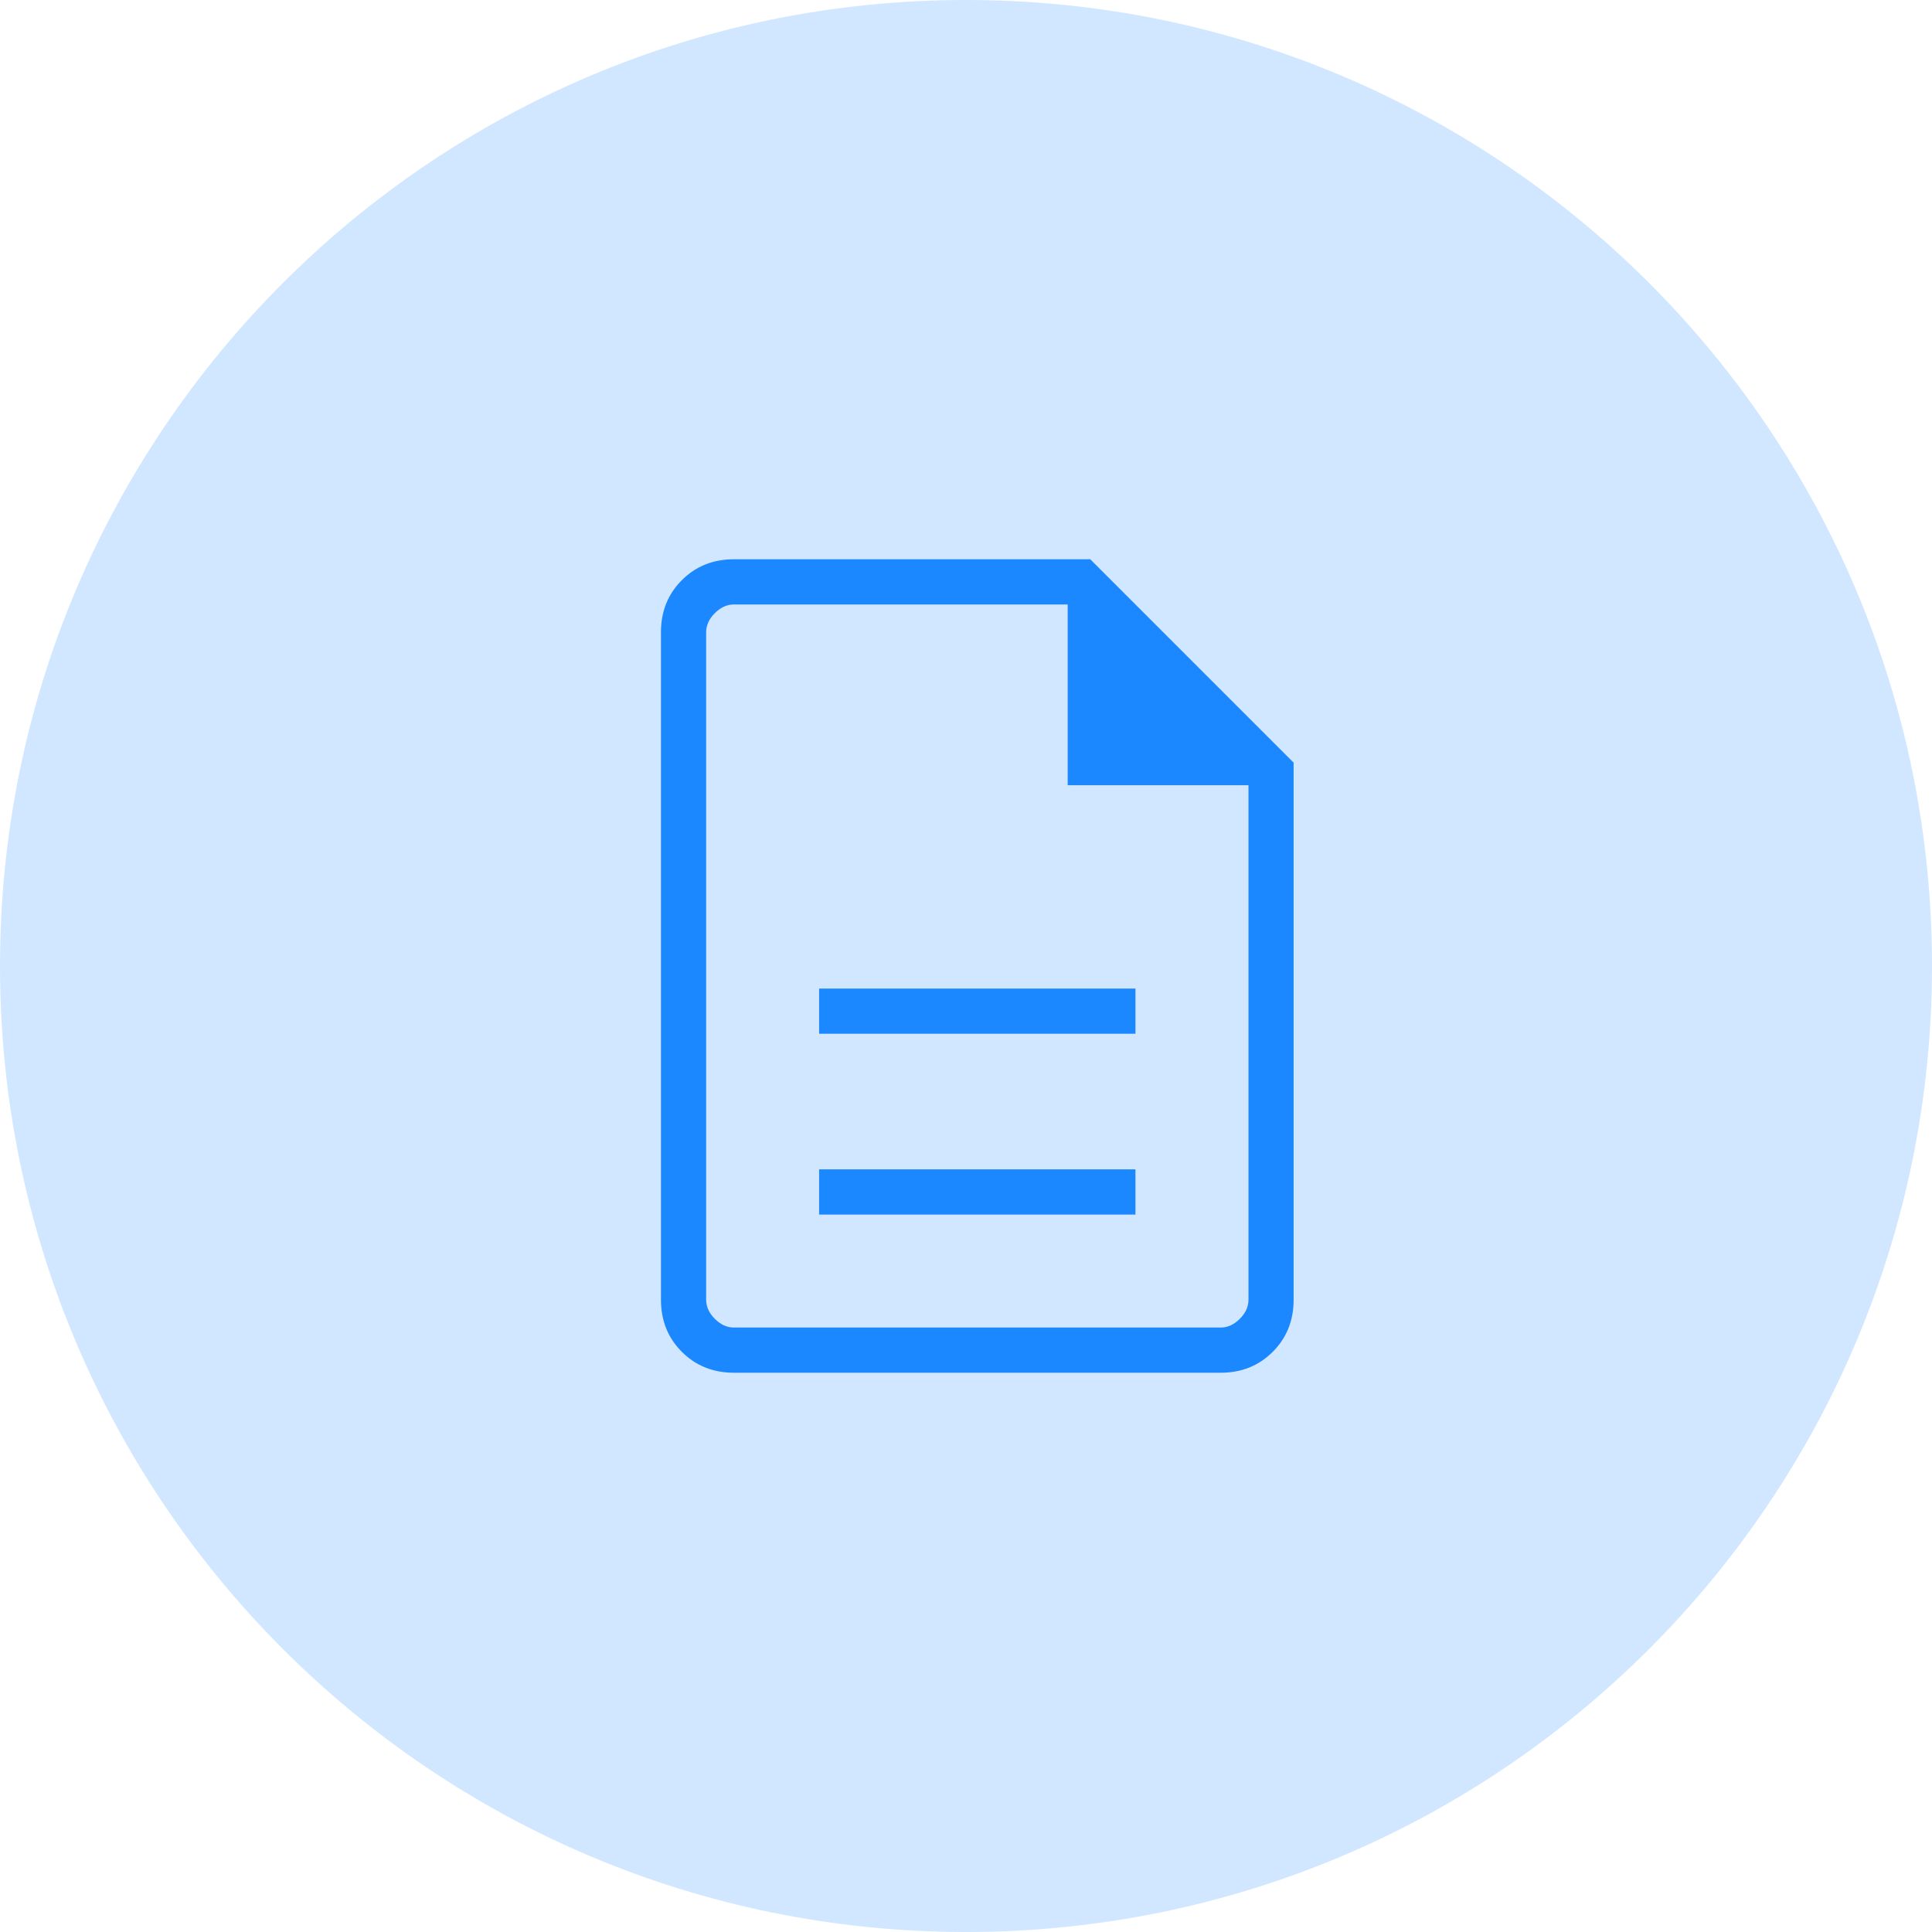
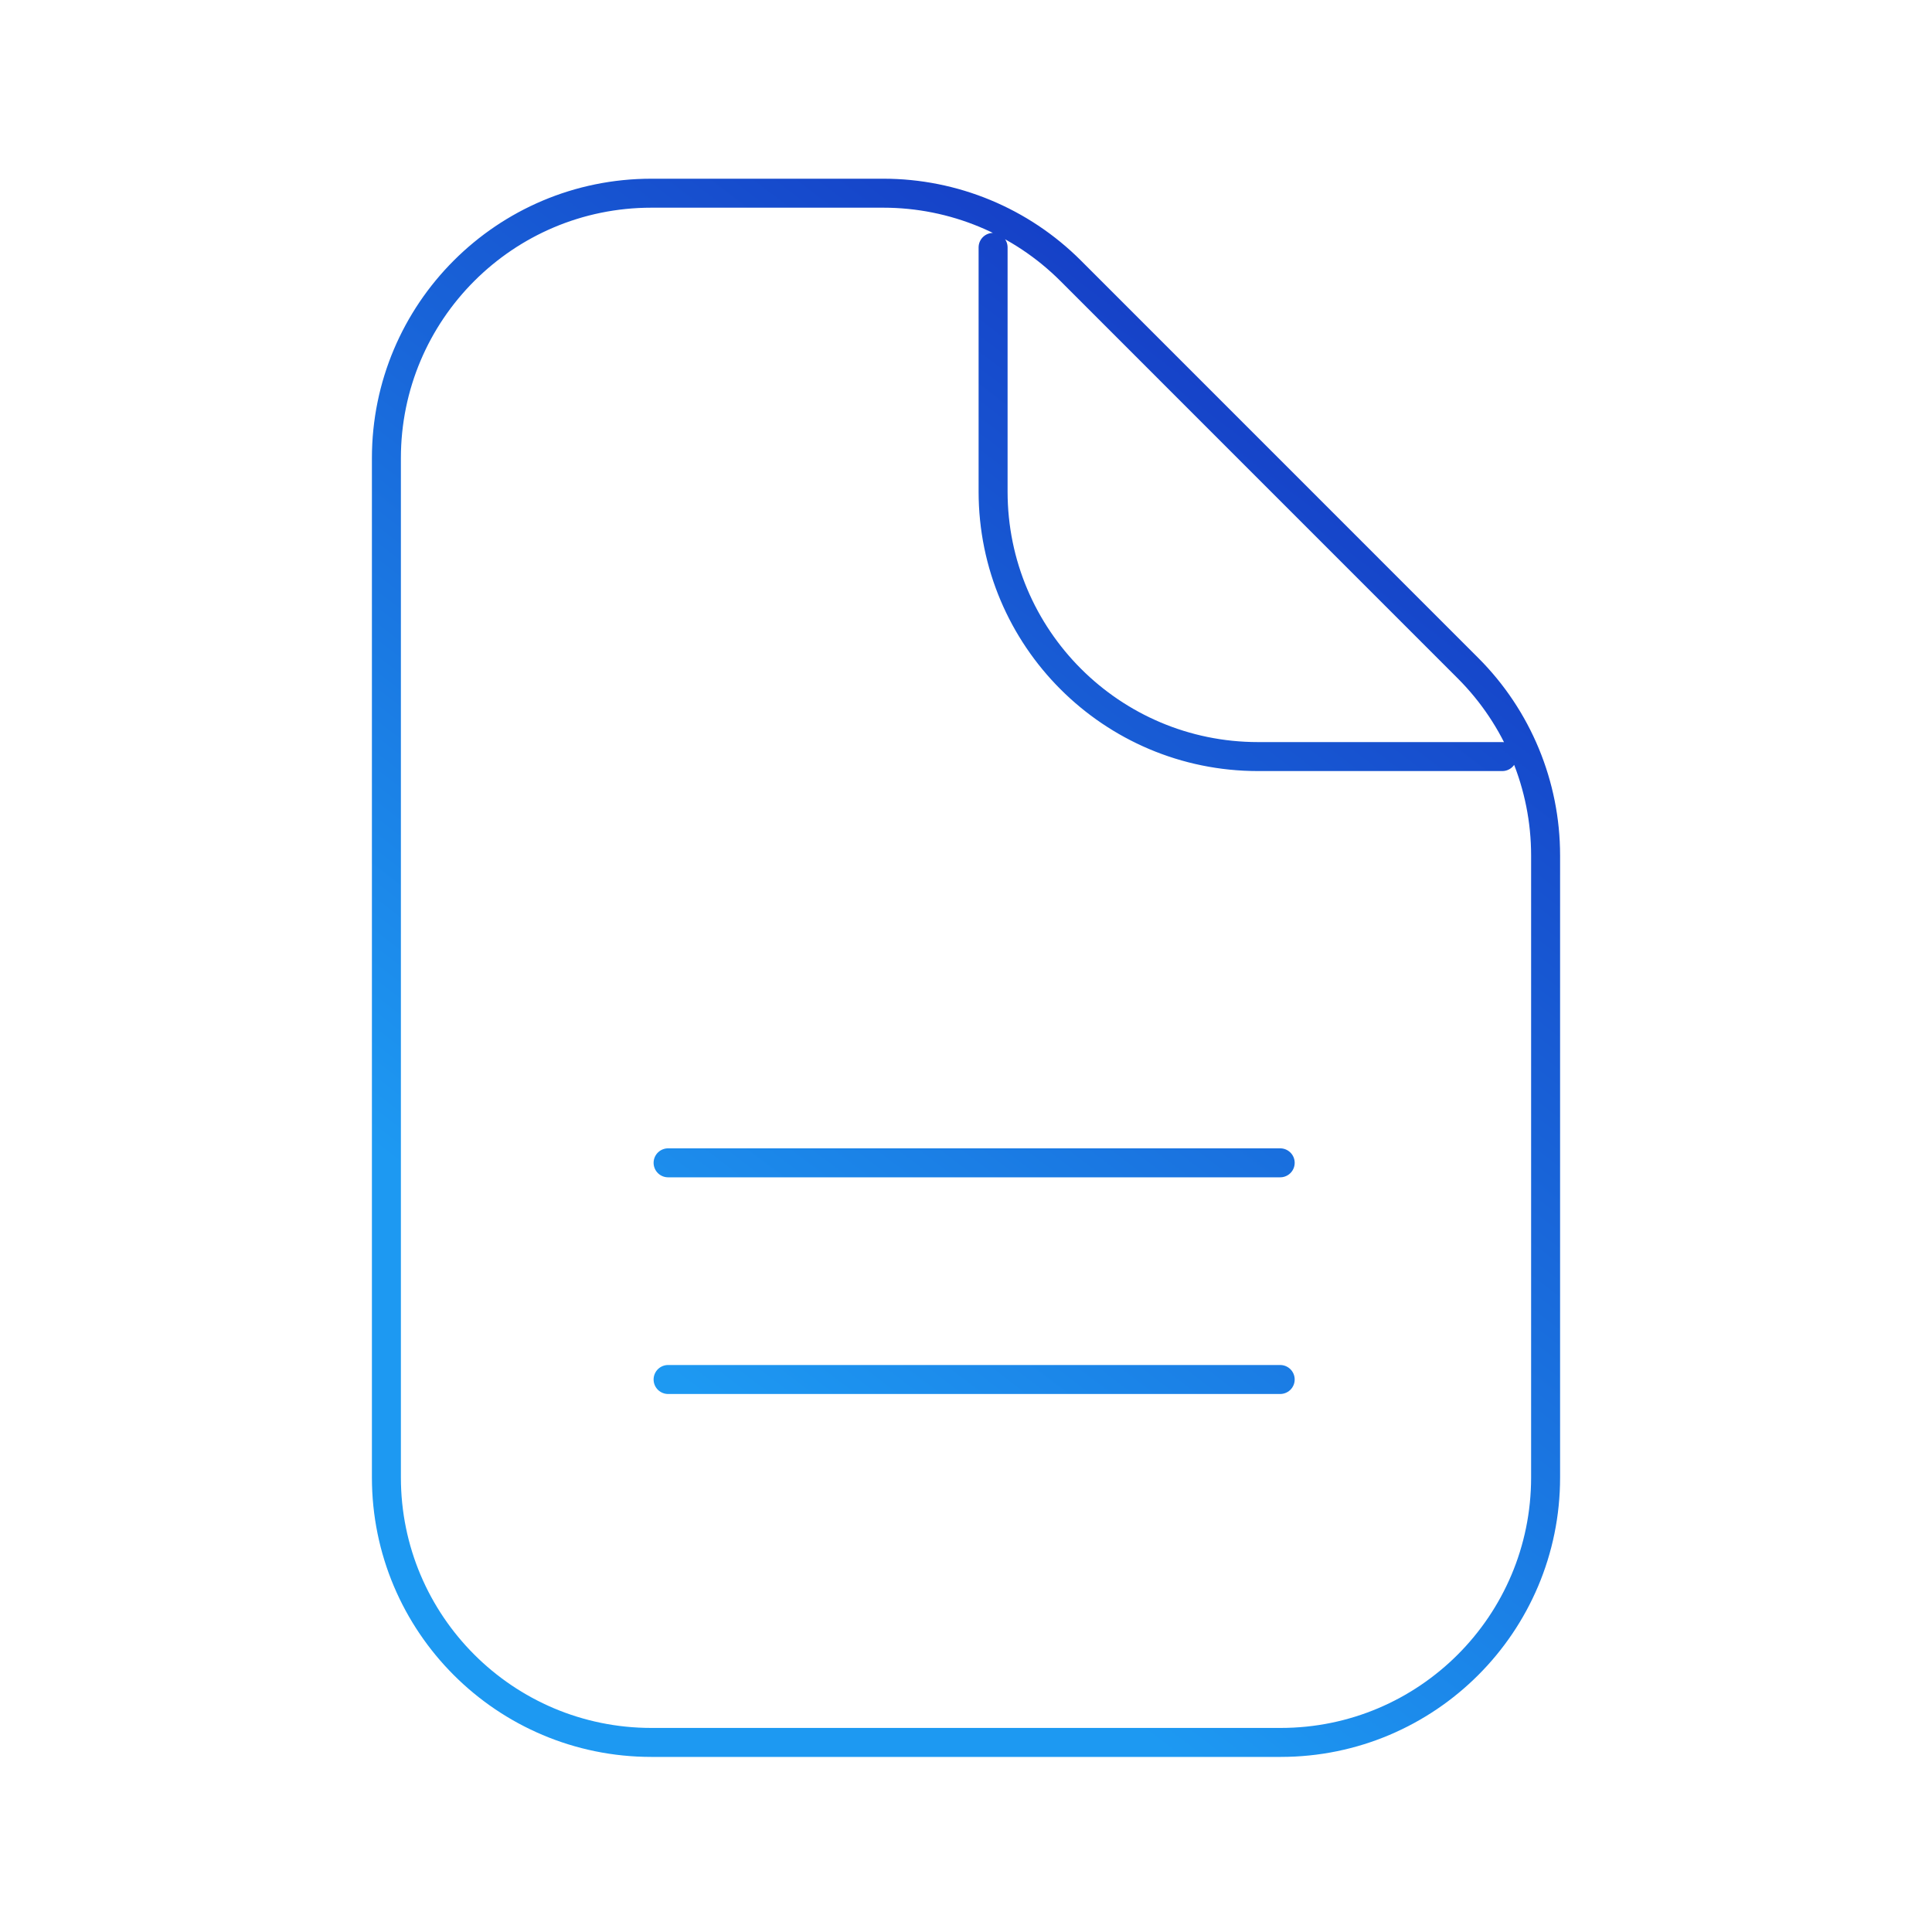
- <svg xmlns="http://www.w3.org/2000/svg" width="38" height="38" viewBox="0 0 38 38" fill="none">
-   <rect width="38" height="38" rx="19" fill="#1B88FF" fill-opacity="0.2" />
-   <mask id="mask0_5656_17631" style="mask-type:alpha" maskUnits="userSpaceOnUse" x="9" y="9" width="20" height="20">
-     <rect x="9" y="9" width="20" height="20" fill="#D9D9D9" />
-   </mask>
-   <g mask="url(#mask0_5656_17631)">
-     <path d="M16.111 23.889H22.333V23H16.111V23.889ZM16.111 20.333H22.333V19.444H16.111V20.333ZM14.436 27C14.027 27 13.685 26.863 13.411 26.589C13.137 26.315 13 25.973 13 25.564V12.436C13 12.027 13.137 11.685 13.411 11.411C13.685 11.137 14.027 11 14.436 11H21.444L25.444 15V25.564C25.444 25.973 25.307 26.315 25.033 26.589C24.759 26.863 24.418 27 24.009 27H14.436ZM21 15.444V11.889H14.436C14.299 11.889 14.174 11.946 14.06 12.06C13.946 12.174 13.889 12.299 13.889 12.436V25.564C13.889 25.701 13.946 25.826 14.06 25.94C14.174 26.054 14.299 26.111 14.436 26.111H24.009C24.145 26.111 24.271 26.054 24.385 25.94C24.499 25.826 24.556 25.701 24.556 25.564V15.444H21Z" fill="#1B88FF" />
-   </g>
+ <svg xmlns="http://www.w3.org/2000/svg" width="40" height="40" viewBox="0 0 40 40" fill="none">
+   <path d="M31.103 15.664H26.046C23.017 15.664 20.561 13.208 20.561 10.178V5.122M13.832 24.075H26.505M13.832 28.561H26.505M26.515 36.075H13.486C10.456 36.075 8 33.619 8 30.589V9.486C8 6.456 10.456 4 13.486 4H18.289C19.744 4 21.139 4.578 22.168 5.607L30.393 13.833C31.422 14.861 32 16.257 32 17.711V30.589C32 33.619 29.544 36.075 26.515 36.075Z" stroke="url(#paint0_linear_6100_46767)" stroke-width="0.6" stroke-linecap="round" stroke-linejoin="round" />
+   <defs>
+     <linearGradient id="paint0_linear_6100_46767" x1="16.076" y1="30.131" x2="31.142" y2="10.343" gradientUnits="userSpaceOnUse">
+       <stop stop-color="#1D99F2" />
+       <stop offset="1" stop-color="#153CC5" />
+     </linearGradient>
+   </defs>
</svg>
